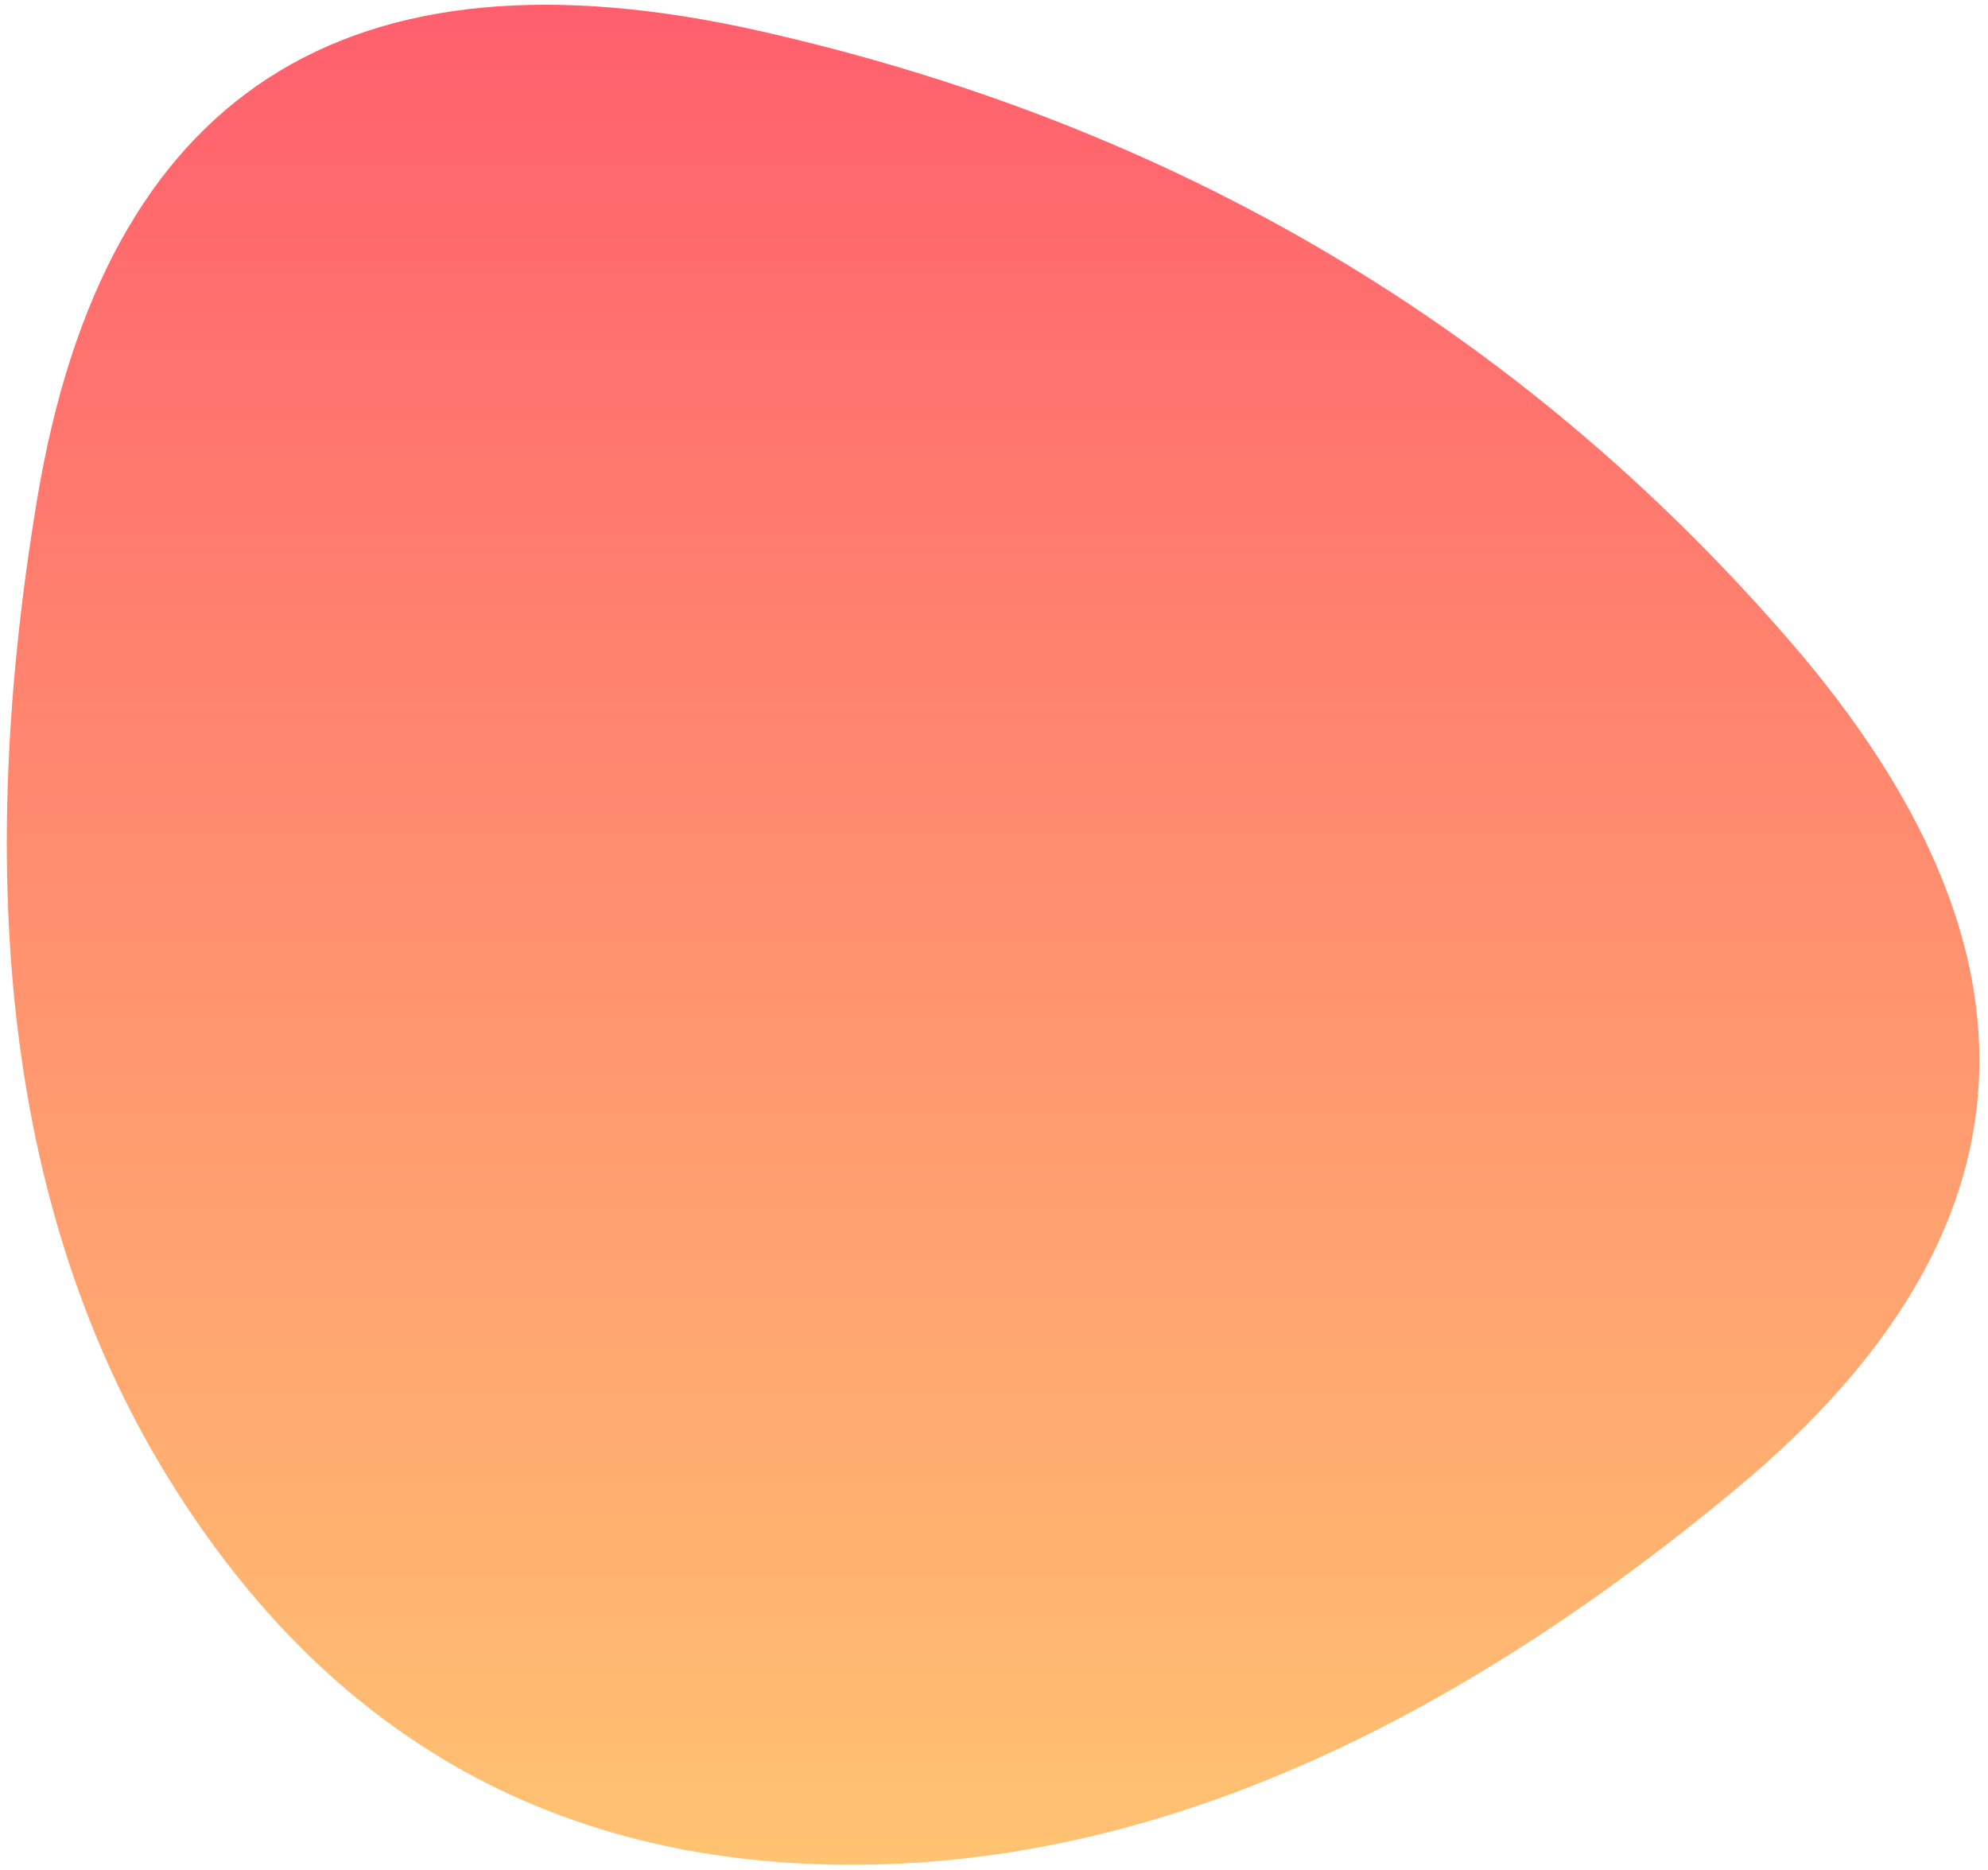
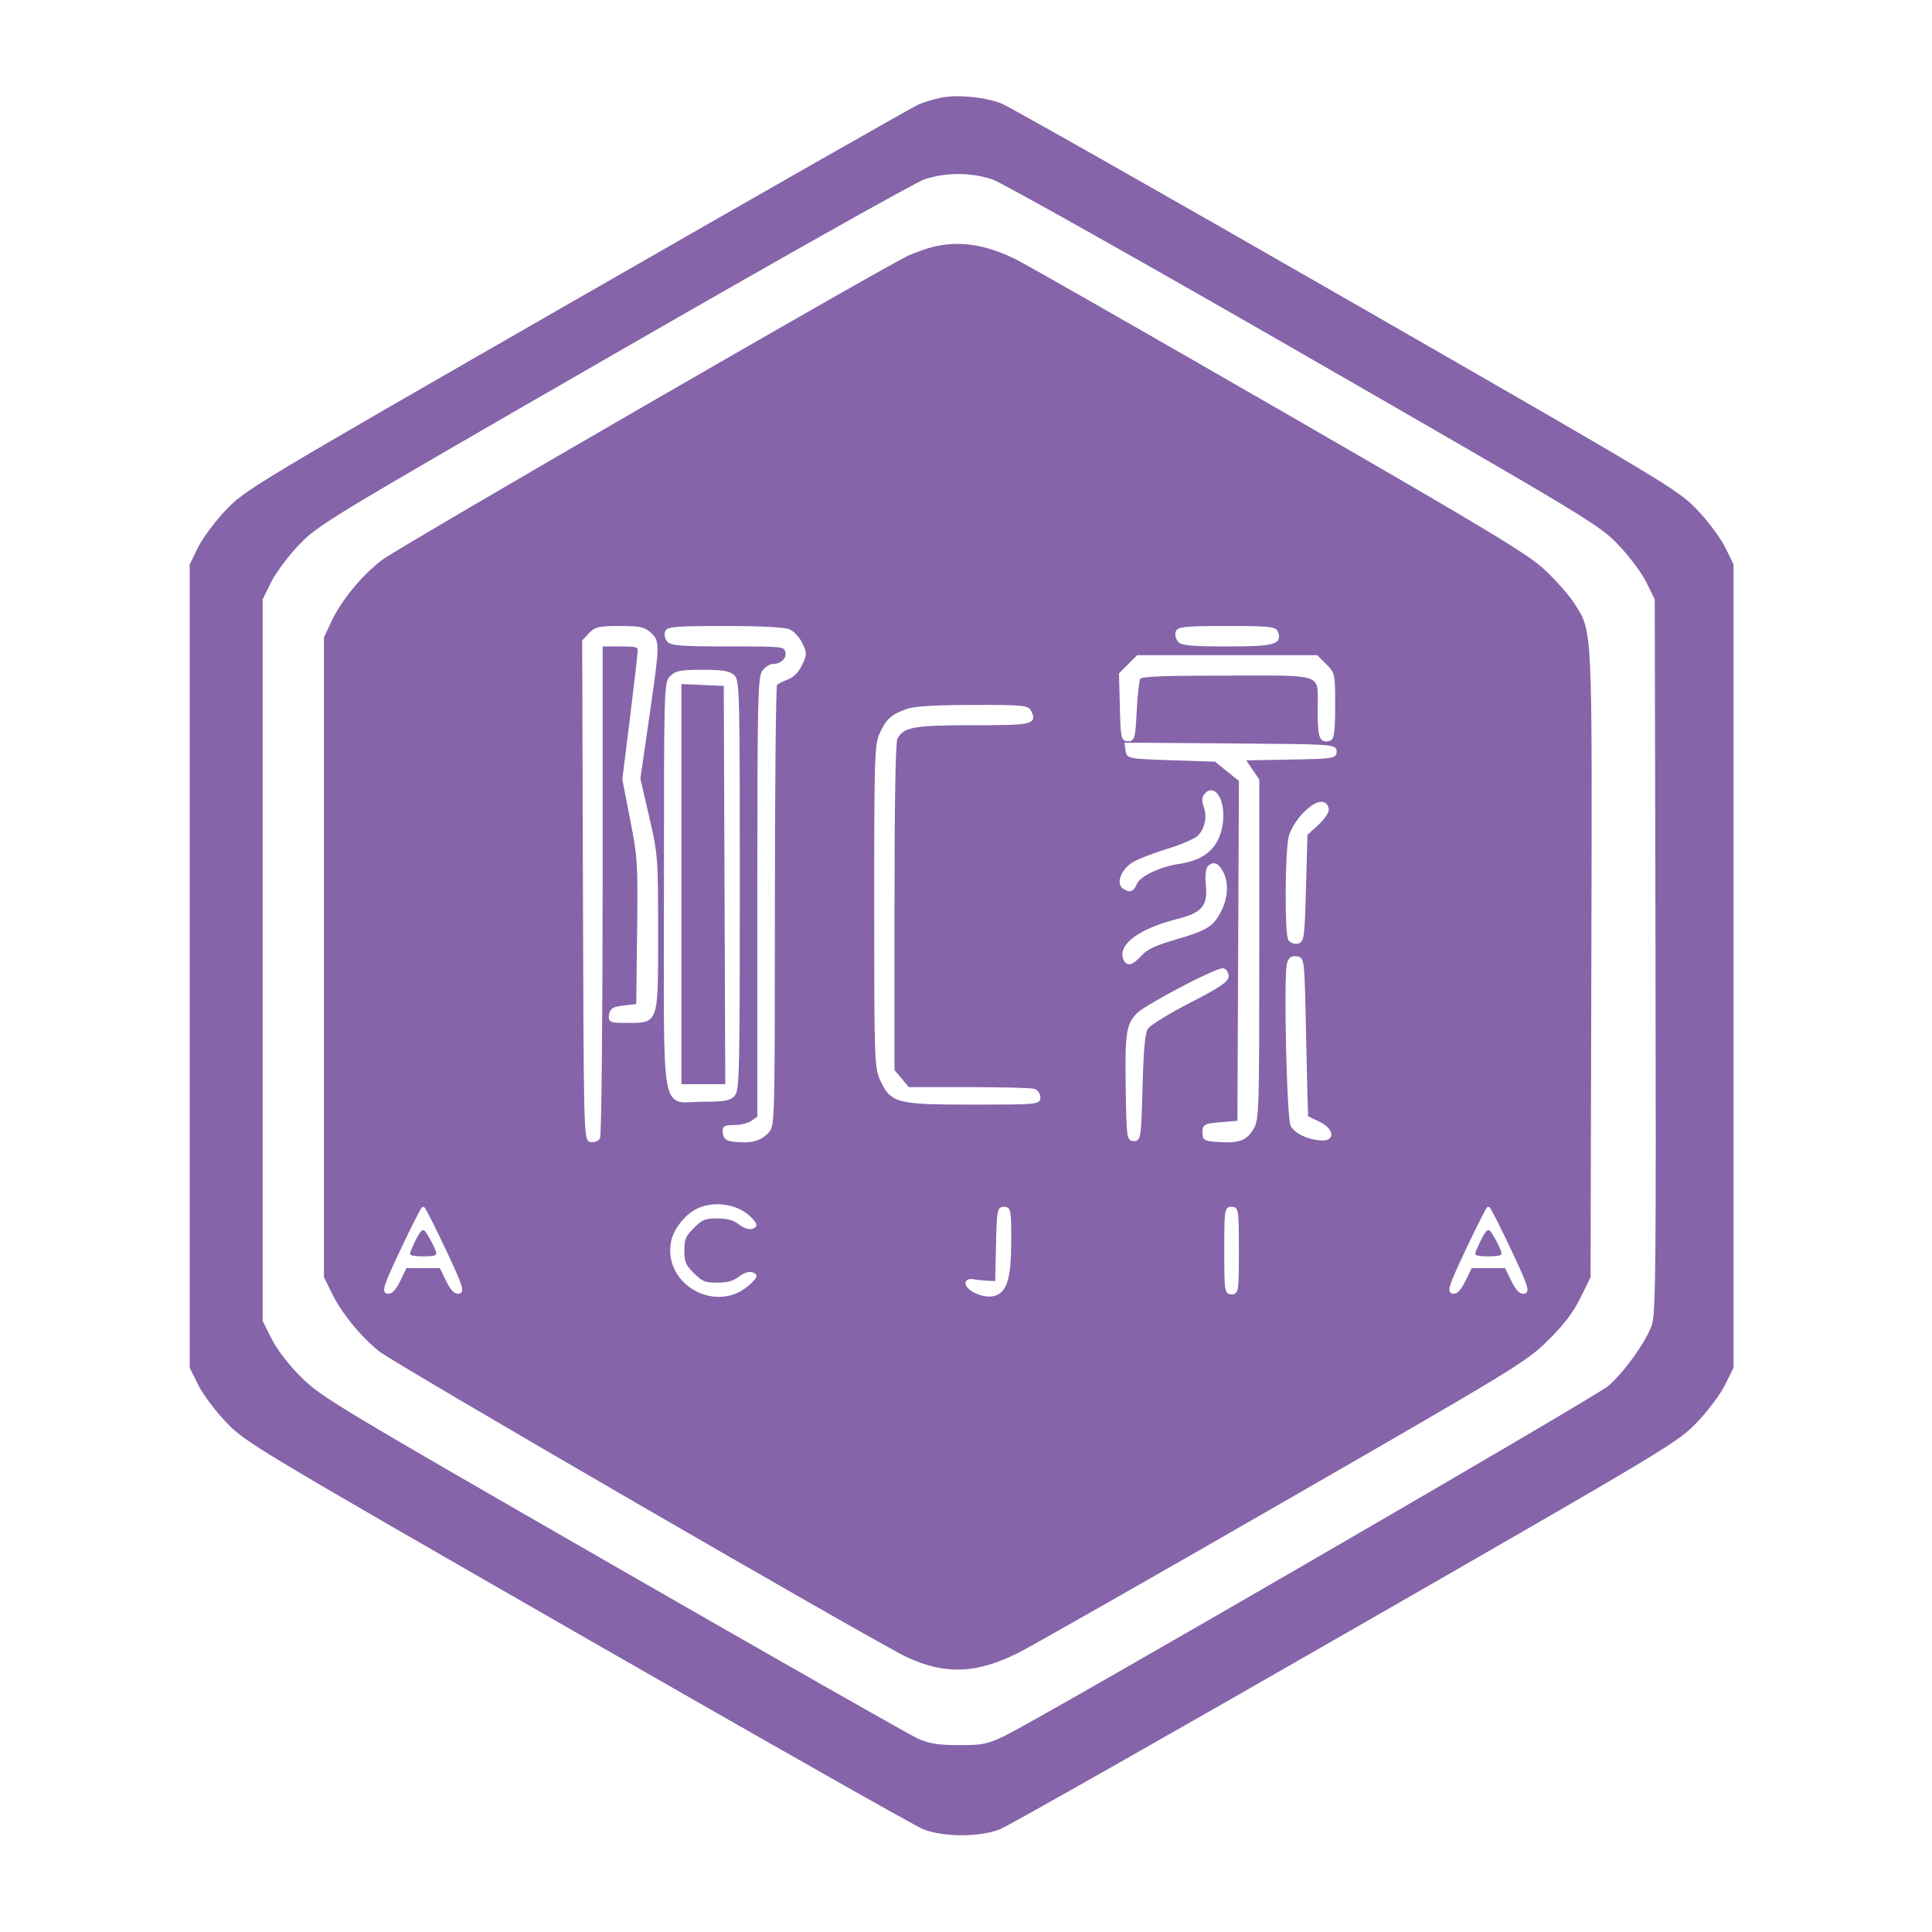
- <svg xmlns="http://www.w3.org/2000/svg" width="117" height="110" viewBox="0 0 117 110" fill="none">
-   <path d="M102.282 87.513C84.385 102.427 66.874 109.829 49.75 109.719C32.626 109.608 19.424 102.151 10.144 87.347C0.864 72.543 -1.787 53.209 2.19 29.346C6.167 5.483 20.363 -3.686 44.779 1.837C69.194 7.361 89.356 19.293 105.265 37.632C121.174 55.971 120.18 72.598 102.282 87.513Z" fill="url(#paint0_linear)" />
-   <defs>
-     <linearGradient id="paint0_linear" x1="0.4" y1="0.28" x2="0.4" y2="109.72" gradientUnits="userSpaceOnUse">
-       <stop stop-color="#FF5F6D" />
-       <stop offset="1" stop-color="#FFC371" />
-     </linearGradient>
-   </defs>
+ <svg xmlns="http://www.w3.org/2000/svg" version="1.0" width="662pt" height="662pt" viewBox="0 0 662 662" style="" preserveAspectRatio="xMidYMid meet">
+   <g fill="#8564A9FF" stroke="#8564A9FF">
+     <path d="M 322.407 33.981 C 320.155 34.454 316.780 35.488 314.907 36.278 C 313.033 37.068 260.425 67.037 198.000 102.877 C 87.128 166.532 84.345 168.203 77.808 175.052 C 74.127 178.909 69.852 184.637 68.308 187.782 L 65.500 193.500 65.500 331.000 L 65.500 468.500 68.308 474.218 C 69.852 477.363 74.127 483.092 77.808 486.950 C 84.346 493.803 87.114 495.465 198.000 559.145 C 260.425 594.994 313.750 625.219 316.500 626.312 C 323.357 629.036 335.643 629.036 342.500 626.312 C 345.250 625.219 398.575 594.994 461.000 559.145 C 571.886 495.465 574.654 493.803 581.192 486.950 C 584.873 483.092 589.148 477.363 590.692 474.218 L 593.500 468.500 593.500 331.000 L 593.500 193.500 590.692 187.782 C 589.148 184.637 584.873 178.909 581.192 175.052 C 574.656 168.204 571.853 166.521 461.000 102.858 C 398.575 67.007 345.439 36.879 342.921 35.907 C 337.259 33.720 327.844 32.836 322.407 33.981 M 339.891 61.963 C 343.096 63.043 391.120 90.058 446.609 121.997 C 544.548 178.369 547.696 180.272 554.192 187.066 C 557.873 190.915 562.148 196.637 563.692 199.782 L 566.500 205.500 566.762 327.491 C 566.988 432.897 566.823 450.071 565.548 453.814 C 563.646 459.395 556.180 469.844 550.748 474.525 C 546.486 478.199 356.195 588.498 344.000 594.364 C 338.182 597.162 336.556 597.487 328.500 597.465 C 321.308 597.445 318.496 596.984 314.500 595.166 C 311.750 593.916 264.725 567.154 210.000 535.696 C 115.492 481.370 110.149 478.148 103.500 471.494 C 99.293 467.283 95.303 462.096 93.500 458.494 L 90.500 452.500 90.500 329.000 L 90.500 205.500 93.308 199.782 C 94.852 196.637 99.127 190.907 102.808 187.048 C 109.315 180.226 112.290 178.425 210.500 121.858 C 266.050 89.862 313.975 62.879 317.000 61.895 C 324.301 59.522 332.719 59.547 339.891 61.963 " />
+   </g>
+   <g fill="#FFFFFFFF" stroke="#FFFFFFFF">
+     <path d="M 317.000 61.895 C 313.975 62.879 266.050 89.862 210.500 121.858 C 112.290 178.425 109.315 180.226 102.808 187.048 C 99.127 190.907 94.852 196.637 93.308 199.782 L 90.500 205.500 90.500 329.000 L 90.500 452.500 93.500 458.494 C 95.303 462.096 99.293 467.283 103.500 471.494 C 110.149 478.148 115.492 481.370 210.000 535.696 C 264.725 567.154 311.750 593.916 314.500 595.166 C 318.496 596.984 321.308 597.445 328.500 597.465 C 336.556 597.487 338.182 597.162 344.000 594.364 C 356.195 588.498 546.486 478.199 550.748 474.525 C 556.180 469.844 563.646 459.395 565.548 453.814 C 566.823 450.071 566.988 432.897 566.762 327.491 L 566.500 205.500 563.692 199.782 C 562.148 196.637 557.873 190.915 554.192 187.066 C 547.696 180.272 544.548 178.369 446.609 121.997 C 391.120 90.058 343.096 63.043 339.891 61.963 C 332.719 59.547 324.301 59.522 317.000 61.895 M 336.926 85.069 C 343.999 86.699 350.025 90.021 438.481 141.036 C 510.994 182.857 523.377 190.334 529.164 195.793 C 532.850 199.270 537.230 204.242 538.898 206.841 C 545.261 216.756 545.072 212.779 544.772 330.632 L 544.500 437.543 541.068 444.514 C 538.631 449.464 535.428 453.662 530.023 458.993 C 522.730 466.186 518.960 468.487 439.956 513.964 C 394.605 540.069 353.675 563.368 349.000 565.741 C 334.784 572.956 324.209 573.447 311.211 567.496 C 301.095 562.865 135.054 466.647 130.057 462.520 C 123.574 457.166 117.537 449.728 114.215 443.000 L 111.500 437.500 111.500 328.000 L 111.500 218.500 114.097 213.000 C 117.461 205.879 124.373 197.488 131.131 192.324 C 137.075 187.782 304.420 91.035 311.816 87.865 C 320.701 84.056 328.678 83.168 336.926 85.069 " />
+   </g>
+   <g fill="#8564A9FF" stroke="#8564A9FF">
+     <path d="M 319.982 85.037 C 318.047 85.496 314.372 86.769 311.816 87.865 C 304.420 91.035 137.075 187.782 131.131 192.324 C 124.373 197.488 117.461 205.879 114.097 213.000 L 111.500 218.500 111.500 328.000 L 111.500 437.500 114.215 443.000 C 117.537 449.728 123.574 457.166 130.057 462.520 C 135.054 466.647 301.095 562.865 311.211 567.496 C 324.209 573.447 334.784 572.956 349.000 565.741 C 353.675 563.368 394.605 540.069 439.956 513.964 C 518.960 468.487 522.730 466.186 530.023 458.993 C 535.428 453.662 538.631 449.464 541.068 444.514 L 544.500 437.543 544.772 330.632 C 545.072 212.779 545.261 216.756 538.898 206.841 C 537.230 204.242 532.850 199.270 529.164 195.793 C 523.377 190.334 510.994 182.857 438.481 141.036 C 392.291 114.397 351.542 91.136 347.926 89.345 C 337.695 84.278 328.891 82.920 319.982 85.037 M 251.171 231.655 C 252.910 233.228 253.000 236.766 253.000 303.326 C 253.000 367.074 252.852 373.506 251.345 375.171 C 249.979 376.680 248.144 377.000 240.845 377.000 C 226.574 377.000 228.000 385.161 228.000 303.500 C 228.000 221.904 226.604 230.000 240.671 230.000 C 247.337 230.000 249.766 230.383 251.171 231.655 M 222.686 217.174 C 225.627 219.937 225.613 220.490 221.961 245.786 L 218.922 266.840 221.961 279.992 C 224.938 292.875 225.000 293.683 225.000 319.572 C 225.000 350.792 225.262 350.000 214.930 350.000 C 209.208 350.000 208.879 349.871 209.180 347.750 C 209.445 345.889 210.279 345.413 214.000 345.000 L 218.500 344.500 218.801 319.500 C 219.085 295.801 218.962 293.786 216.422 280.774 L 213.742 267.049 216.389 245.774 C 217.846 234.073 219.029 223.713 219.018 222.750 C 219.003 221.265 218.017 221.000 212.500 221.000 L 206.000 221.000 205.985 304.750 C 205.976 350.813 205.585 389.107 205.115 389.848 C 204.645 390.590 203.414 391.034 202.380 390.835 C 200.560 390.484 200.492 387.754 200.244 305.057 L 199.989 219.641 202.169 217.320 C 204.097 215.268 205.273 215.000 212.360 215.000 C 219.209 215.000 220.707 215.315 222.686 217.174 M 352.830 243.750 C 354.879 247.735 353.664 248.000 333.367 248.000 C 312.776 248.000 309.330 248.647 307.030 252.945 C 306.359 254.198 306.000 274.369 306.000 310.858 L 306.000 366.847 308.589 369.923 L 311.178 373.000 332.007 373.000 C 343.463 373.000 353.548 373.273 354.418 373.607 C 355.288 373.941 356.000 375.066 356.000 376.107 C 356.000 377.909 354.906 378.000 333.250 377.996 C 307.167 377.992 305.517 377.556 301.964 369.729 C 300.145 365.723 300.044 362.600 300.044 310.500 C 300.044 259.450 300.175 255.213 301.863 251.500 C 305.639 243.199 309.284 242.100 333.215 242.044 C 350.055 242.004 352.020 242.175 352.830 243.750 M 457.500 257.500 C 457.500 259.403 456.742 259.513 441.797 259.775 L 426.094 260.050 428.547 263.665 L 431.000 267.279 430.996 325.390 C 430.993 381.394 430.921 383.617 429.027 386.723 C 426.778 390.412 424.394 391.253 417.434 390.812 C 412.921 390.527 412.500 390.287 412.500 388.000 C 412.500 385.667 412.900 385.467 418.500 385.000 L 424.500 384.500 424.758 325.924 L 425.016 267.347 420.760 263.924 L 416.504 260.500 401.502 260.000 C 386.853 259.512 386.492 259.447 386.179 257.237 L 385.858 254.975 421.679 255.237 C 456.746 255.494 457.500 255.542 457.500 257.500 M 270.405 216.139 C 271.779 216.765 273.629 218.807 274.516 220.676 C 276.020 223.844 276.006 224.326 274.315 227.782 C 273.130 230.203 271.459 231.834 269.500 232.482 C 267.850 233.028 266.169 233.930 265.765 234.487 C 265.361 235.044 265.024 269.278 265.015 310.561 C 265.000 384.571 264.972 385.653 262.972 387.799 C 260.534 390.416 257.628 391.247 252.405 390.820 C 249.235 390.560 248.440 390.076 248.180 388.250 C 247.897 386.251 248.290 386.000 251.708 386.000 C 253.824 386.000 256.555 385.299 257.777 384.443 L 260.000 382.887 260.000 307.666 C 260.000 241.204 260.181 232.186 261.557 230.223 C 262.413 229.000 263.902 228.000 264.866 228.000 C 267.956 228.000 270.316 225.571 269.555 223.174 C 268.878 221.041 268.502 221.000 249.555 221.000 C 233.684 221.000 230.025 220.735 229.011 219.513 C 228.332 218.695 228.037 217.345 228.357 216.513 C 228.847 215.234 231.952 215.000 248.422 215.000 C 260.862 215.000 268.809 215.412 270.405 216.139 M 454.077 227.923 C 456.953 230.799 457.000 231.022 457.000 241.840 C 457.000 249.735 456.648 252.956 455.750 253.269 C 452.627 254.359 452.000 252.780 452.000 243.827 C 452.000 229.831 454.869 231.000 420.524 231.000 C 398.097 231.000 390.926 231.297 390.309 232.250 C 389.864 232.938 389.275 238.000 389.000 243.500 C 388.542 252.667 388.333 253.500 386.500 253.500 C 384.635 253.500 384.481 252.739 384.217 242.206 L 383.934 230.912 386.890 227.956 L 389.846 225.000 420.500 225.000 L 451.154 225.000 454.077 227.923 M 447.041 355.500 C 447.339 370.350 447.676 382.609 447.791 382.742 C 447.906 382.875 449.688 383.779 451.750 384.750 C 456.577 387.023 457.087 390.617 452.535 390.282 C 448.182 389.963 444.091 388.018 442.712 385.613 C 441.408 383.340 440.310 334.886 441.458 330.310 C 441.914 328.496 442.639 327.951 444.285 328.185 C 446.494 328.499 446.502 328.578 447.041 355.500 M 420.500 334.514 C 420.500 336.051 417.561 338.011 407.501 343.182 C 400.351 346.858 393.826 350.880 393.001 352.121 C 391.859 353.837 391.380 358.700 391.000 372.438 C 390.523 389.667 390.408 390.500 388.500 390.500 C 386.584 390.500 386.488 389.742 386.226 372.515 C 385.939 353.672 386.397 350.846 390.330 347.170 C 393.372 344.328 417.179 331.954 419.000 332.268 C 419.825 332.411 420.500 333.421 420.500 334.514 M 454.799 277.193 C 454.980 278.133 453.456 280.387 451.310 282.352 L 447.500 285.841 447.000 304.159 C 446.538 321.076 446.356 322.504 444.620 322.837 C 443.586 323.035 442.355 322.590 441.885 321.848 C 440.635 319.875 440.822 291.182 442.115 286.523 C 444.182 279.079 453.799 272.004 454.799 277.193 M 418.735 299.079 C 420.552 302.640 420.268 307.554 417.987 312.025 C 415.382 317.132 413.324 318.392 402.476 321.529 C 395.821 323.454 392.804 324.884 390.806 327.062 C 387.788 330.354 386.224 330.747 385.337 328.436 C 383.570 323.832 390.895 318.556 403.419 315.410 C 412.184 313.208 414.422 310.584 413.689 303.366 C 412.953 296.110 415.930 293.581 418.735 299.079 M 517.242 428.250 C 522.976 440.407 523.704 442.543 522.201 442.791 C 520.968 442.994 519.775 441.717 518.232 438.541 L 516.026 434.000 510.000 434.000 L 503.974 434.000 501.768 438.541 C 500.225 441.717 499.032 442.994 497.799 442.791 C 496.296 442.543 497.024 440.407 502.758 428.250 C 506.455 420.413 509.714 414.000 510.000 414.000 C 510.286 414.000 513.545 420.413 517.242 428.250 M 152.242 428.250 C 157.976 440.407 158.704 442.543 157.201 442.791 C 155.968 442.994 154.775 441.717 153.232 438.541 L 151.026 434.000 145.000 434.000 L 138.974 434.000 136.768 438.541 C 135.225 441.717 134.032 442.994 132.799 442.791 C 131.296 442.543 132.024 440.407 137.758 428.250 C 141.455 420.413 144.714 414.000 145.000 414.000 C 145.286 414.000 148.545 420.413 152.242 428.250 M 417.796 274.079 C 419.413 277.100 418.670 285.329 416.478 288.674 C 414.229 292.106 409.552 294.692 404.147 295.492 C 397.307 296.505 390.437 299.746 389.151 302.567 C 387.956 305.191 387.263 305.453 385.115 304.092 C 382.903 302.691 384.653 298.185 388.277 295.948 C 390.050 294.854 395.325 292.794 400.000 291.371 C 404.675 289.947 409.463 287.900 410.639 286.821 C 413.273 284.406 414.280 279.866 412.954 276.378 C 412.249 274.525 412.300 273.343 413.129 272.345 C 414.654 270.507 416.189 271.077 417.796 274.079 M 252.282 414.362 C 254.052 415.111 256.349 416.677 257.386 417.841 C 259.071 419.732 259.101 420.024 257.666 420.575 C 256.753 420.925 254.908 420.286 253.395 419.096 C 251.502 417.607 249.292 417.000 245.765 417.000 C 241.452 417.000 240.354 417.446 237.400 420.400 C 234.498 423.302 234.000 424.488 234.000 428.500 C 234.000 432.512 234.498 433.698 237.400 436.600 C 240.354 439.554 241.452 440.000 245.765 440.000 C 249.292 440.000 251.502 439.393 253.395 437.904 C 255.029 436.619 256.724 436.066 257.779 436.476 C 259.260 437.050 259.052 437.544 256.294 440.018 C 250.456 445.254 241.559 445.186 235.491 439.858 C 222.347 428.318 236.060 407.496 252.282 414.362 M 437.410 216.627 C 438.846 220.369 436.407 221.000 420.500 221.000 C 408.218 221.000 405.004 220.710 404.011 219.513 C 403.332 218.695 403.037 217.345 403.357 216.513 C 403.842 215.247 406.623 215.000 420.362 215.000 C 434.607 215.000 436.869 215.216 437.410 216.627 M 346.000 425.032 C 346.000 437.890 344.607 442.559 340.460 443.599 C 338.779 444.021 336.502 443.656 334.318 442.615 C 330.745 440.911 330.240 438.231 333.608 438.845 C 334.648 439.035 336.850 439.260 338.500 439.345 L 341.500 439.500 341.780 426.750 C 342.042 414.826 342.187 414.000 344.030 414.000 C 345.871 414.000 346.000 414.722 346.000 425.032 M 424.000 428.500 C 424.000 442.333 423.908 443.000 422.000 443.000 C 420.092 443.000 420.000 442.333 420.000 428.500 C 420.000 414.667 420.092 414.000 422.000 414.000 C 423.908 414.000 424.000 414.667 424.000 428.500 " />
+   </g>
+   <g fill="#FFFFFFFF" stroke="#FFFFFFFF">
+     <path d="M 230.000 232.000 C 228.038 233.962 228.000 235.333 228.000 303.500 C 228.000 385.161 226.574 377.000 240.845 377.000 C 248.144 377.000 249.979 376.680 251.345 375.171 C 252.852 373.506 253.000 367.074 253.000 303.326 C 253.000 236.766 252.910 233.228 251.171 231.655 C 249.766 230.383 247.337 230.000 240.671 230.000 C 233.333 230.000 231.692 230.308 230.000 232.000 M 247.757 303.250 L 248.014 371.000 241.007 371.000 L 234.000 371.000 234.000 302.954 L 234.000 234.909 240.750 235.204 L 247.500 235.500 247.757 303.250 " />
+   </g>
+   <g fill="#FFFFFFFF" stroke="#FFFFFFFF">
+     <path d="M 202.169 217.320 L 199.989 219.641 200.244 305.057 C 200.492 387.754 200.560 390.484 202.380 390.835 C 203.414 391.034 204.645 390.590 205.115 389.848 C 205.585 389.107 205.976 350.813 205.985 304.750 L 206.000 221.000 212.500 221.000 C 218.017 221.000 219.003 221.265 219.018 222.750 C 219.029 223.713 217.846 234.073 216.389 245.774 L 213.742 267.049 216.422 280.774 C 218.962 293.786 219.085 295.801 218.801 319.500 L 218.500 344.500 214.000 345.000 C 210.279 345.413 209.445 345.889 209.180 347.750 C 208.879 349.871 209.208 350.000 214.930 350.000 C 225.262 350.000 225.000 350.792 225.000 319.572 C 225.000 293.683 224.938 292.875 221.961 279.992 L 218.922 266.840 221.961 245.786 C 225.613 220.490 225.627 219.937 222.686 217.174 C 220.707 215.315 219.209 215.000 212.360 215.000 C 205.273 215.000 204.097 215.268 202.169 217.320 " />
+   </g>
+   <g fill="#8564A9FF" stroke="#8564A9FF">
+     <path d="M 234.000 302.954 L 234.000 371.000 241.007 371.000 L 248.014 371.000 247.757 303.250 L 247.500 235.500 240.750 235.204 L 234.000 234.909 234.000 302.954 " />
+   </g>
+   <g fill="#FFFFFFFF" stroke="#FFFFFFFF">
+     <path d="M 310.741 243.429 C 305.704 245.227 304.021 246.756 301.863 251.500 C 300.175 255.213 300.044 259.450 300.044 310.500 C 300.044 362.600 300.145 365.723 301.964 369.729 C 305.517 377.556 307.167 377.992 333.250 377.996 C 354.906 378.000 356.000 377.909 356.000 376.107 C 356.000 375.066 355.288 373.941 354.418 373.607 C 353.548 373.273 343.463 373.000 332.007 373.000 L 311.178 373.000 308.589 369.923 L 306.000 366.847 306.000 310.858 C 306.000 274.369 306.359 254.198 307.030 252.945 C 309.330 248.647 312.776 248.000 333.367 248.000 C 353.664 248.000 354.879 247.735 352.830 243.750 C 352.020 242.175 350.055 242.004 333.215 242.044 C 320.197 242.074 313.356 242.496 310.741 243.429 " />
+   </g>
+   <g fill="#FFFFFFFF" stroke="#FFFFFFFF">
+     <path d="M 386.179 257.237 C 386.492 259.447 386.853 259.512 401.502 260.000 L 416.504 260.500 420.760 263.924 L 425.016 267.347 424.758 325.924 L 424.500 384.500 418.500 385.000 C 412.900 385.467 412.500 385.667 412.500 388.000 C 412.500 390.287 412.921 390.527 417.434 390.812 C 424.394 391.253 426.778 390.412 429.027 386.723 C 430.921 383.617 430.993 381.394 430.996 325.390 L 431.000 267.279 428.547 263.665 L 426.094 260.050 441.797 259.775 C 456.742 259.513 457.500 259.403 457.500 257.500 C 457.500 255.542 456.746 255.494 421.679 255.237 L 385.858 254.975 386.179 257.237 " />
+   </g>
+   <g fill="#FFFFFFFF" stroke="#FFFFFFFF">
+     <path d="M 228.357 216.513 C 228.037 217.345 228.332 218.695 229.011 219.513 C 230.025 220.735 233.684 221.000 249.555 221.000 C 268.502 221.000 268.878 221.041 269.555 223.174 C 270.316 225.571 267.956 228.000 264.866 228.000 C 263.902 228.000 262.413 229.000 261.557 230.223 C 260.181 232.186 260.000 241.204 260.000 307.666 L 260.000 382.887 257.777 384.443 C 256.555 385.299 253.824 386.000 251.708 386.000 C 248.290 386.000 247.897 386.251 248.180 388.250 C 248.440 390.076 249.235 390.560 252.405 390.820 C 257.628 391.247 260.534 390.416 262.972 387.799 C 264.972 385.653 265.000 384.571 265.015 310.561 C 265.024 269.278 265.361 235.044 265.765 234.487 C 266.169 233.930 267.850 233.028 269.500 232.482 C 271.459 231.834 273.130 230.203 274.315 227.782 C 276.006 224.326 276.020 223.844 274.516 220.676 C 273.629 218.807 271.779 216.765 270.405 216.139 C 268.809 215.412 260.862 215.000 248.422 215.000 C 231.952 215.000 228.847 215.234 228.357 216.513 " />
+   </g>
+   <g fill="#FFFFFFFF" stroke="#FFFFFFFF">
+     <path d="M 386.890 227.956 L 383.934 230.912 384.217 242.206 C 384.481 252.739 384.635 253.500 386.500 253.500 C 388.333 253.500 388.542 252.667 389.000 243.500 C 389.275 238.000 389.864 232.938 390.309 232.250 C 390.926 231.297 398.097 231.000 420.524 231.000 C 454.869 231.000 452.000 229.831 452.000 243.827 C 452.000 252.780 452.627 254.359 455.750 253.269 C 456.648 252.956 457.000 249.735 457.000 241.840 C 457.000 231.022 456.953 230.799 454.077 227.923 L 451.154 225.000 420.500 225.000 L 389.846 225.000 386.890 227.956 " />
+   </g>
+   <g fill="#FFFFFFFF" stroke="#FFFFFFFF">
+     <path d="M 441.458 330.310 C 440.310 334.886 441.408 383.340 442.712 385.613 C 444.091 388.018 448.182 389.963 452.535 390.282 C 457.087 390.617 456.577 387.023 451.750 384.750 C 449.688 383.779 447.906 382.875 447.791 382.742 C 447.676 382.609 447.339 370.350 447.041 355.500 C 446.502 328.578 446.494 328.499 444.285 328.185 C 442.639 327.951 441.914 328.496 441.458 330.310 " />
+   </g>
+   <g fill="#FFFFFFFF" stroke="#FFFFFFFF">
+     <path d="M 405.000 338.576 C 398.125 342.188 391.524 346.055 390.330 347.170 C 386.397 350.846 385.939 353.672 386.226 372.515 C 386.488 389.742 386.584 390.500 388.500 390.500 C 390.408 390.500 390.523 389.667 391.000 372.438 C 391.380 358.700 391.859 353.837 393.001 352.121 C 393.826 350.880 400.351 346.858 407.501 343.182 C 417.561 338.011 420.500 336.051 420.500 334.514 C 420.500 333.421 419.825 332.411 419.000 332.268 C 418.175 332.126 411.875 334.964 405.000 338.576 " />
+   </g>
+   <g fill="#FFFFFFFF" stroke="#FFFFFFFF">
+     <path d="M 447.073 278.692 C 444.902 280.862 442.737 284.282 442.115 286.523 C 440.822 291.182 440.635 319.875 441.885 321.848 C 442.355 322.590 443.586 323.035 444.620 322.837 C 446.356 322.504 446.538 321.076 447.000 304.159 L 447.500 285.841 451.310 282.352 C 453.456 280.387 454.980 278.133 454.799 277.193 C 454.207 274.119 451.030 274.735 447.073 278.692 " />
+   </g>
+   <g fill="#FFFFFFFF" stroke="#FFFFFFFF">
+     <path d="M 414.297 297.103 C 413.602 297.798 413.369 300.206 413.689 303.366 C 414.422 310.584 412.184 313.208 403.419 315.410 C 390.895 318.556 383.570 323.832 385.337 328.436 C 386.224 330.747 387.788 330.354 390.806 327.062 C 392.804 324.884 395.821 323.454 402.476 321.529 C 413.324 318.392 415.382 317.132 417.987 312.025 C 420.268 307.554 420.552 302.640 418.735 299.079 C 417.266 296.199 415.837 295.563 414.297 297.103 " />
+   </g>
+   <g fill="#FFFFFFFF" stroke="#FFFFFFFF">
+     <path d="M 502.758 428.250 C 497.024 440.407 496.296 442.543 497.799 442.791 C 499.032 442.994 500.225 441.717 501.768 438.541 L 503.974 434.000 510.000 434.000 L 516.026 434.000 518.232 438.541 C 519.775 441.717 520.968 442.994 522.201 442.791 C 523.704 442.543 522.976 440.407 517.242 428.250 C 513.545 420.413 510.286 414.000 510.000 414.000 C 509.714 414.000 506.455 420.413 502.758 428.250 M 512.315 425.534 C 513.242 427.478 514.000 429.278 514.000 429.534 C 514.000 429.790 512.200 430.000 510.000 430.000 C 507.800 430.000 506.000 429.790 506.000 429.534 C 506.000 428.450 509.424 422.000 510.000 422.000 C 510.346 422.000 511.388 423.590 512.315 425.534 " />
+   </g>
+   <g fill="#FFFFFFFF" stroke="#FFFFFFFF">
+     <path d="M 137.758 428.250 C 132.024 440.407 131.296 442.543 132.799 442.791 C 134.032 442.994 135.225 441.717 136.768 438.541 L 138.974 434.000 145.000 434.000 L 151.026 434.000 153.232 438.541 C 154.775 441.717 155.968 442.994 157.201 442.791 C 158.704 442.543 157.976 440.407 152.242 428.250 C 148.545 420.413 145.286 414.000 145.000 414.000 C 144.714 414.000 141.455 420.413 137.758 428.250 M 147.315 425.534 C 148.242 427.478 149.000 429.278 149.000 429.534 C 149.000 429.790 147.200 430.000 145.000 430.000 C 142.800 430.000 141.000 429.790 141.000 429.534 C 141.000 428.450 144.424 422.000 145.000 422.000 C 145.346 422.000 146.388 423.590 147.315 425.534 " />
+   </g>
+   <g fill="#FFFFFFFF" stroke="#FFFFFFFF">
+     <path d="M 413.129 272.345 C 412.300 273.343 412.249 274.525 412.954 276.378 C 414.280 279.866 413.273 284.406 410.639 286.821 C 409.463 287.900 404.675 289.947 400.000 291.371 C 395.325 292.794 390.050 294.854 388.277 295.948 C 384.653 298.185 382.903 302.691 385.115 304.092 C 387.263 305.453 387.956 305.191 389.151 302.567 C 390.437 299.746 397.307 296.505 404.147 295.492 C 413.093 294.167 417.706 289.655 418.578 281.376 C 419.318 274.348 416.013 268.870 413.129 272.345 " />
+   </g>
+   <g fill="#FFFFFFFF" stroke="#FFFFFFFF">
+     <path d="M 239.450 414.407 C 235.322 416.205 231.224 421.291 230.410 425.626 C 227.750 439.808 245.514 449.685 256.294 440.018 C 259.052 437.544 259.260 437.050 257.779 436.476 C 256.724 436.066 255.029 436.619 253.395 437.904 C 251.502 439.393 249.292 440.000 245.765 440.000 C 241.452 440.000 240.354 439.554 237.400 436.600 C 234.498 433.698 234.000 432.512 234.000 428.500 C 234.000 424.488 234.498 423.302 237.400 420.400 C 240.354 417.446 241.452 417.000 245.765 417.000 C 249.292 417.000 251.502 417.607 253.395 419.096 C 254.908 420.286 256.753 420.925 257.666 420.575 C 259.101 420.024 259.071 419.732 257.386 417.841 C 253.349 413.310 245.444 411.796 239.450 414.407 " />
+   </g>
+   <g fill="#FFFFFFFF" stroke="#FFFFFFFF">
+     <path d="M 403.357 216.513 C 403.037 217.345 403.332 218.695 404.011 219.513 C 405.004 220.710 408.218 221.000 420.500 221.000 C 436.407 221.000 438.846 220.369 437.410 216.627 C 436.869 215.216 434.607 215.000 420.362 215.000 C 406.623 215.000 403.842 215.247 403.357 216.513 " />
+   </g>
+   <g fill="#FFFFFFFF" stroke="#FFFFFFFF">
+     <path d="M 341.780 426.750 L 341.500 439.500 338.500 439.345 C 336.850 439.260 334.648 439.035 333.608 438.845 C 330.240 438.231 330.745 440.911 334.318 442.615 C 336.502 443.656 338.779 444.021 340.460 443.599 C 344.607 442.559 346.000 437.890 346.000 425.032 C 346.000 414.722 345.871 414.000 344.030 414.000 C 342.187 414.000 342.042 414.826 341.780 426.750 " />
+   </g>
+   <g fill="#FFFFFFFF" stroke="#FFFFFFFF">
+     <path d="M 420.000 428.500 C 420.000 442.333 420.092 443.000 422.000 443.000 C 423.908 443.000 424.000 442.333 424.000 428.500 C 424.000 414.667 423.908 414.000 422.000 414.000 C 420.092 414.000 420.000 414.667 420.000 428.500 " />
+   </g>
+   <g fill="#8564A9FF" stroke="#8564A9FF">
+     <path d="M 507.685 425.534 C 506.758 427.478 506.000 429.278 506.000 429.534 C 506.000 429.790 507.800 430.000 510.000 430.000 C 512.200 430.000 514.000 429.790 514.000 429.534 C 514.000 428.450 510.576 422.000 510.000 422.000 C 509.654 422.000 508.612 423.590 507.685 425.534 " />
+   </g>
+   <g fill="#8564A9FF" stroke="#8564A9FF">
+     <path d="M 142.685 425.534 C 141.758 427.478 141.000 429.278 141.000 429.534 C 141.000 429.790 142.800 430.000 145.000 430.000 C 147.200 430.000 149.000 429.790 149.000 429.534 C 149.000 428.450 145.576 422.000 145.000 422.000 C 144.654 422.000 143.612 423.590 142.685 425.534 " />
+   </g>
</svg>
